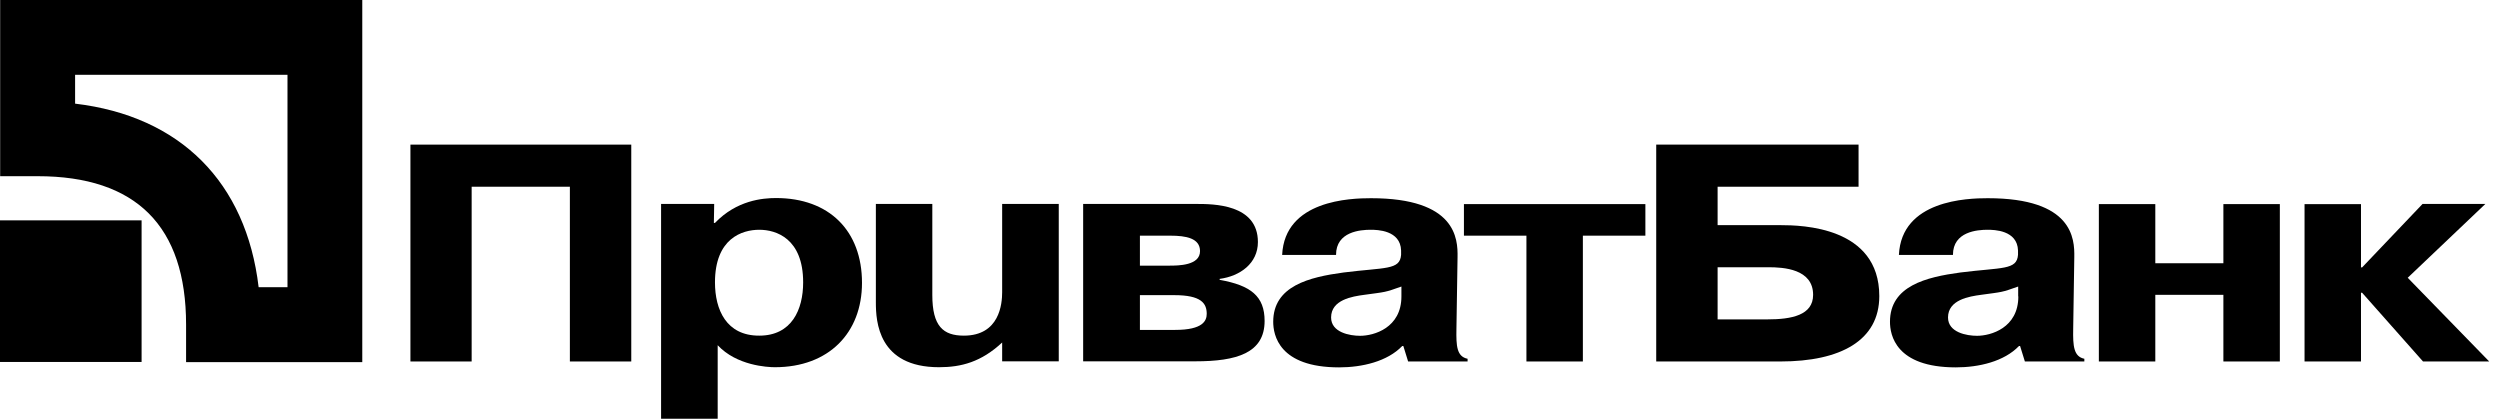
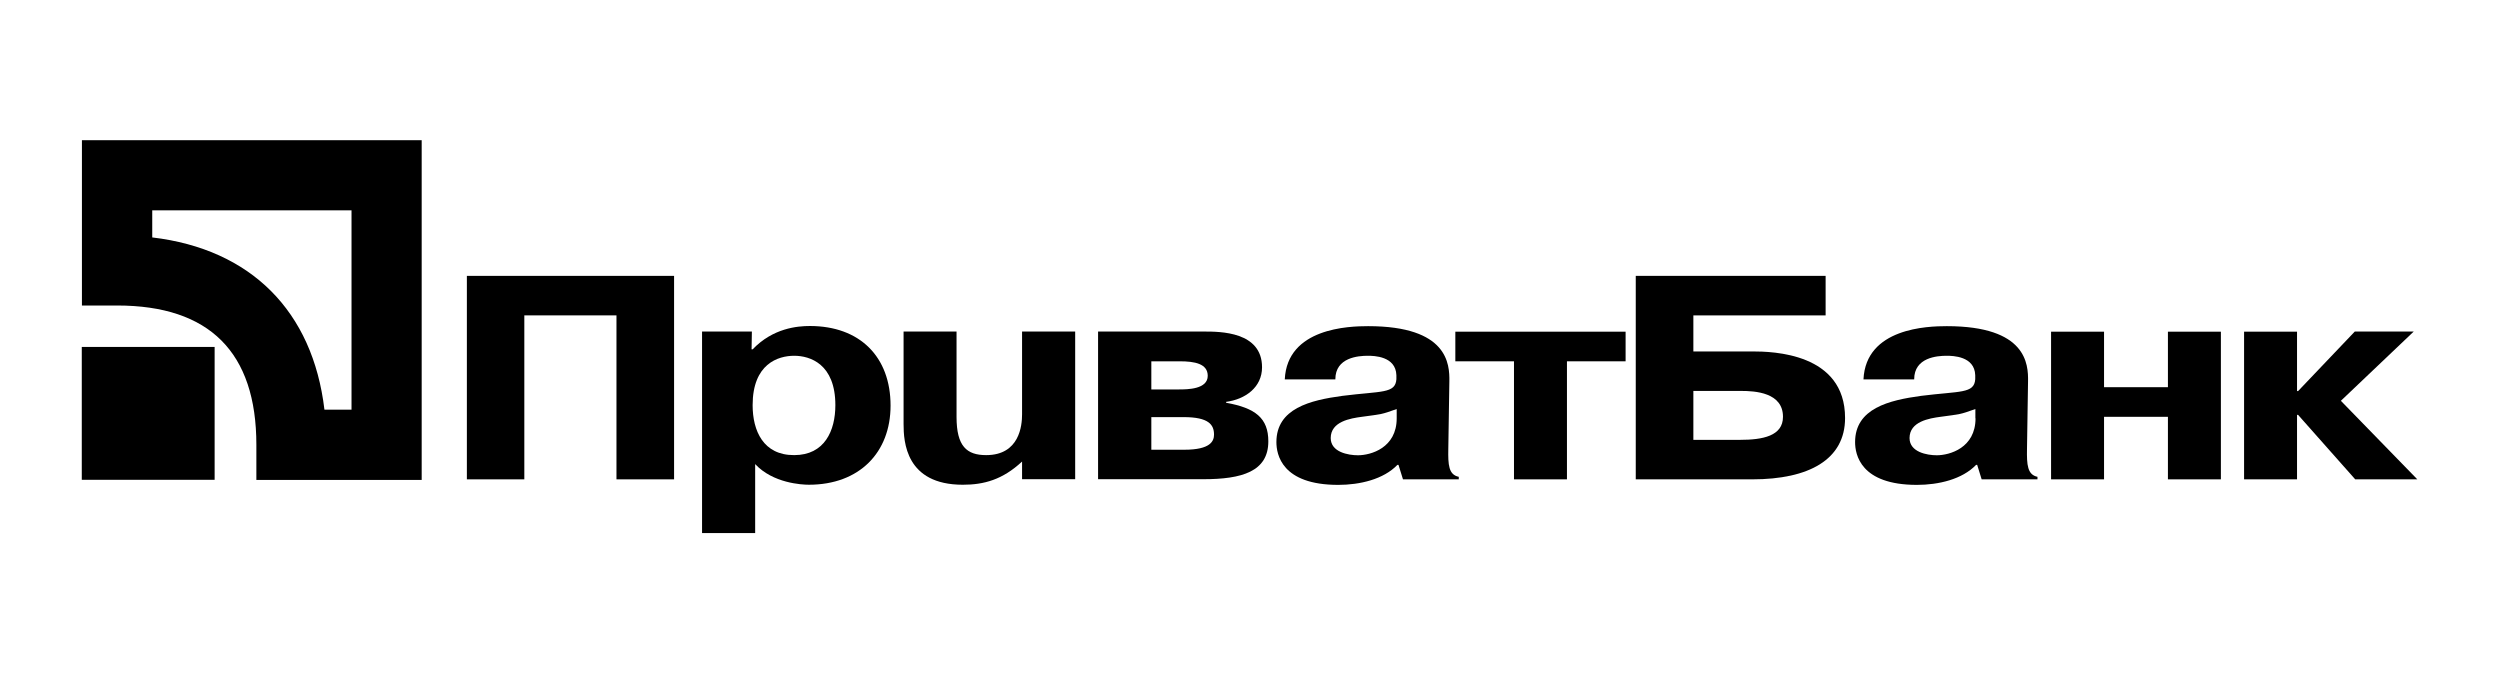
- <svg xmlns="http://www.w3.org/2000/svg" width="203" height="34" viewBox="0 0 203 34" fill="#000000">
-   <path d="M38.312 29.352H33.327V11.743H51.259V29.352H46.274V15.162H38.298V29.352H38.312Z" />
-   <path d="M58.056 22.93C58.056 19.357 60.257 18.657 61.656 18.657C63.015 18.657 65.216 19.357 65.216 22.93C65.216 25.144 64.284 27.254 61.656 27.254C58.976 27.267 58.056 25.144 58.056 22.93ZM53.68 16.56V34H58.276V28.031C59.817 29.689 62.316 29.818 62.925 29.818C67.301 29.818 69.994 27.021 69.994 22.969C69.994 18.748 67.34 16.081 63.015 16.081C61.928 16.081 59.817 16.262 58.056 18.101H57.966L57.992 16.56H53.68Z" />
-   <path d="M81.375 27.811C79.678 29.391 78.06 29.818 76.248 29.818C71.302 29.818 71.12 26.089 71.12 24.561V16.56H75.704V23.953C75.704 26.491 76.584 27.254 78.267 27.254C81.168 27.254 81.375 24.665 81.375 23.733V16.56H85.971V29.339H81.375V27.811Z" />
-   <path d="M92.548 19.136H95.021C96.316 19.136 97.442 19.343 97.442 20.392C97.442 21.558 95.695 21.57 94.944 21.57H92.561V19.136H92.548ZM87.952 16.56V29.339H97.067C100.394 29.339 102.686 28.679 102.686 26.063C102.686 24.056 101.573 23.176 99.035 22.723V22.645C100.692 22.425 102.142 21.389 102.142 19.654C102.142 16.56 98.517 16.56 97.106 16.56H87.952ZM92.548 23.966H95.358C97.533 23.966 97.986 24.626 97.986 25.481C97.986 26.037 97.689 26.788 95.423 26.788H92.561V23.966H92.548Z" />
-   <path d="M113.795 24.069C113.795 26.633 111.555 27.267 110.442 27.267C109.6 27.267 108.085 26.995 108.085 25.778C108.085 24.341 109.807 24.069 110.778 23.94C112.565 23.694 112.41 23.759 113.795 23.267V24.069ZM108.487 20.69C108.487 18.8 110.481 18.657 111.296 18.657C111.814 18.657 113.717 18.683 113.769 20.34C113.769 20.47 113.769 20.561 113.769 20.69C113.679 21.946 112.474 21.7 109.095 22.127C106.312 22.503 103.385 23.215 103.385 26.128C103.385 27.19 103.839 29.831 108.733 29.831C110.61 29.831 112.656 29.352 113.86 28.096H113.951L114.339 29.352H119.168V29.132C118.288 28.951 118.236 28.096 118.262 26.711L118.353 20.871C118.379 19.382 118.236 16.094 111.322 16.094C109.665 16.094 104.318 16.249 104.11 20.703H108.487V20.69Z" />
-   <path d="M118.871 19.136V16.573H133.605V19.136H128.529V29.352H123.946V19.136H118.871Z" />
-   <path d="M139.47 21.7H143.6C144.804 21.7 147.225 21.829 147.225 23.94C147.225 25.597 145.477 25.934 143.509 25.934H139.47V21.7ZM139.47 15.162H150.915V11.743H134.485V29.352H144.571C149.465 29.352 152.599 27.643 152.599 24.043C152.599 18.411 146.319 18.282 144.571 18.282H139.47V15.162Z" />
-   <path d="M163.889 24.069C163.889 26.633 161.649 27.267 160.535 27.267C159.694 27.267 158.179 26.995 158.179 25.778C158.179 24.341 159.901 24.069 160.859 23.94C162.646 23.694 162.491 23.759 163.876 23.267V24.069H163.889ZM158.58 20.69C158.58 18.8 160.574 18.657 161.39 18.657C161.908 18.657 163.811 18.683 163.863 20.34C163.863 20.47 163.863 20.561 163.863 20.69C163.772 21.946 162.568 21.7 159.176 22.127C156.405 22.503 153.466 23.215 153.466 26.128C153.466 27.19 153.919 29.831 158.813 29.831C160.691 29.831 162.737 29.352 163.941 28.096H164.031L164.42 29.352H169.249V29.132C168.382 28.951 168.317 28.096 168.343 26.711L168.433 20.871C168.459 19.382 168.317 16.094 161.403 16.094C159.746 16.094 154.398 16.249 154.191 20.703H158.58V20.69Z" />
-   <path d="M175.011 29.352H170.427V16.573H175.011V21.376H180.539V16.573H185.123V29.352H180.539V23.94H175.011V29.352Z" />
-   <path d="M196.711 16.56H201.812L195.506 22.555L202.123 29.352H196.749L191.804 23.771H191.713V29.352H187.129V16.573H191.713V21.713H191.804L196.711 16.56Z" />
-   <path d="M11.497 17.893H0V29.391H11.497V17.893Z" />
-   <path d="M0.013 0V14.307H3.056C11.057 14.307 15.11 18.36 15.11 26.361V29.404H29.417V0H0.013ZM23.344 6.072C23.344 9.982 23.344 19.408 23.344 23.318C22.257 23.318 22.062 23.318 21.001 23.318C19.991 14.786 14.631 9.426 6.098 8.416C6.098 7.354 6.098 7.16 6.098 6.072C9.995 6.072 19.434 6.072 23.344 6.072Z" />
+ <svg xmlns="http://www.w3.org/2000/svg" width="214" height="58" viewBox="0 0 214 58" fill="#000">
+   <path d="M44.895 41.032H39.964V23.615H57.701V41.032H52.77V26.996H44.882V41.032H44.895Z" />
+   <path d="M64.425 34.681C64.425 31.146 66.602 30.454 67.985 30.454C69.329 30.454 71.507 31.146 71.507 34.681C71.507 36.87 70.585 38.958 67.985 38.958C65.334 38.971 64.425 36.87 64.425 34.681ZM60.096 28.38V45.63H64.642V39.726C66.166 41.365 68.638 41.493 69.24 41.493C73.568 41.493 76.232 38.727 76.232 34.719C76.232 30.544 73.607 27.906 69.329 27.906C68.254 27.906 66.166 28.085 64.425 29.904H64.335L64.361 28.38H60.096Z" />
+   <path d="M87.489 39.508C85.811 41.071 84.211 41.494 82.418 41.494C77.526 41.494 77.346 37.805 77.346 36.294V28.38H81.88V35.692C81.88 38.202 82.751 38.958 84.415 38.958C87.284 38.958 87.489 36.397 87.489 35.474V28.38H92.035V41.02H87.489V39.508Z" />
+   <path d="M98.541 30.928H100.987C102.268 30.928 103.382 31.133 103.382 32.17C103.382 33.323 101.653 33.336 100.91 33.336H98.554V30.928H98.541ZM93.995 28.38V41.02H103.011C106.302 41.02 108.569 40.367 108.569 37.78C108.569 35.795 107.467 34.924 104.957 34.476V34.399C106.596 34.181 108.031 33.157 108.031 31.44C108.031 28.38 104.445 28.38 103.049 28.38H93.995ZM98.541 35.705H101.32C103.472 35.705 103.92 36.358 103.92 37.203C103.92 37.754 103.625 38.497 101.384 38.497H98.554V35.705H98.541Z" />
+   <path d="M119.557 35.807C119.557 38.343 117.341 38.971 116.24 38.971C115.407 38.971 113.909 38.702 113.909 37.498C113.909 36.076 115.612 35.807 116.573 35.679C118.34 35.436 118.186 35.5 119.557 35.013V35.807ZM114.306 32.465C114.306 30.595 116.278 30.454 117.085 30.454C117.597 30.454 119.48 30.48 119.531 32.119C119.531 32.247 119.531 32.337 119.531 32.465C119.441 33.707 118.25 33.464 114.908 33.886C112.154 34.258 109.26 34.962 109.26 37.844C109.26 38.894 109.708 41.506 114.549 41.506C116.406 41.506 118.43 41.032 119.621 39.79H119.71L120.095 41.032H124.871V40.815C124.001 40.636 123.949 39.79 123.975 38.42L124.065 32.644C124.09 31.172 123.949 27.919 117.111 27.919C115.471 27.919 110.182 28.072 109.977 32.478H114.306V32.465Z" />
+   <path d="M124.577 30.928V28.392H139.151V30.928H134.131V41.032H129.597V30.928H124.577Z" />
+   <path d="M144.952 33.464H149.037C150.228 33.464 152.623 33.592 152.623 35.679C152.623 37.318 150.894 37.651 148.948 37.651H144.952V33.464ZM144.952 26.996H156.273V23.615H140.021V41.032H149.998C154.839 41.032 157.938 39.342 157.938 35.782C157.938 30.211 151.727 30.083 149.998 30.083H144.952V26.996Z" />
+   <path d="M169.105 35.807C169.105 38.343 166.89 38.971 165.788 38.971C164.956 38.971 163.457 38.702 163.457 37.498C163.457 36.076 165.161 35.807 166.108 35.679C167.876 35.436 167.722 35.5 169.092 35.013V35.807H169.105ZM163.854 32.465C163.854 30.595 165.827 30.454 166.633 30.454C167.146 30.454 169.028 30.48 169.08 32.119C169.08 32.247 169.08 32.337 169.08 32.465C168.99 33.707 167.799 33.464 164.444 33.886C161.703 34.258 158.796 34.962 158.796 37.844C158.796 38.894 159.244 41.506 164.085 41.506C165.942 41.506 167.965 41.032 169.156 39.79H169.246L169.63 41.032H174.407V40.815C173.549 40.636 173.485 39.79 173.511 38.42L173.6 32.644C173.626 31.172 173.485 27.919 166.646 27.919C165.007 27.919 159.718 28.072 159.513 32.478H163.854V32.465Z" />
+   <path d="M180.106 41.032H175.572V28.392H180.106V33.144H185.574V28.392H190.108V41.032H185.574V35.679H180.106V41.032Z" />
+   <path d="M201.57 28.38H206.615L200.379 34.309L206.923 41.032H201.608L196.716 35.513H196.626V41.032H192.093V28.392H196.626V33.477H196.716L201.57 28.38Z" />
+   <path d="M18.372 29.698H7V41.071H18.372V29.698Z" />
+   <path d="M7.013 12V26.151H10.022C17.937 26.151 21.945 30.16 21.945 38.074V41.084H36.096V12H7.013ZM30.09 18.006C30.09 21.874 30.09 31.197 30.09 35.065C29.015 35.065 28.822 35.065 27.772 35.065C26.773 26.625 21.471 21.323 13.032 20.324C13.032 19.274 13.032 19.082 13.032 18.006C16.887 18.006 26.223 18.006 30.09 18.006Z" />
</svg>
